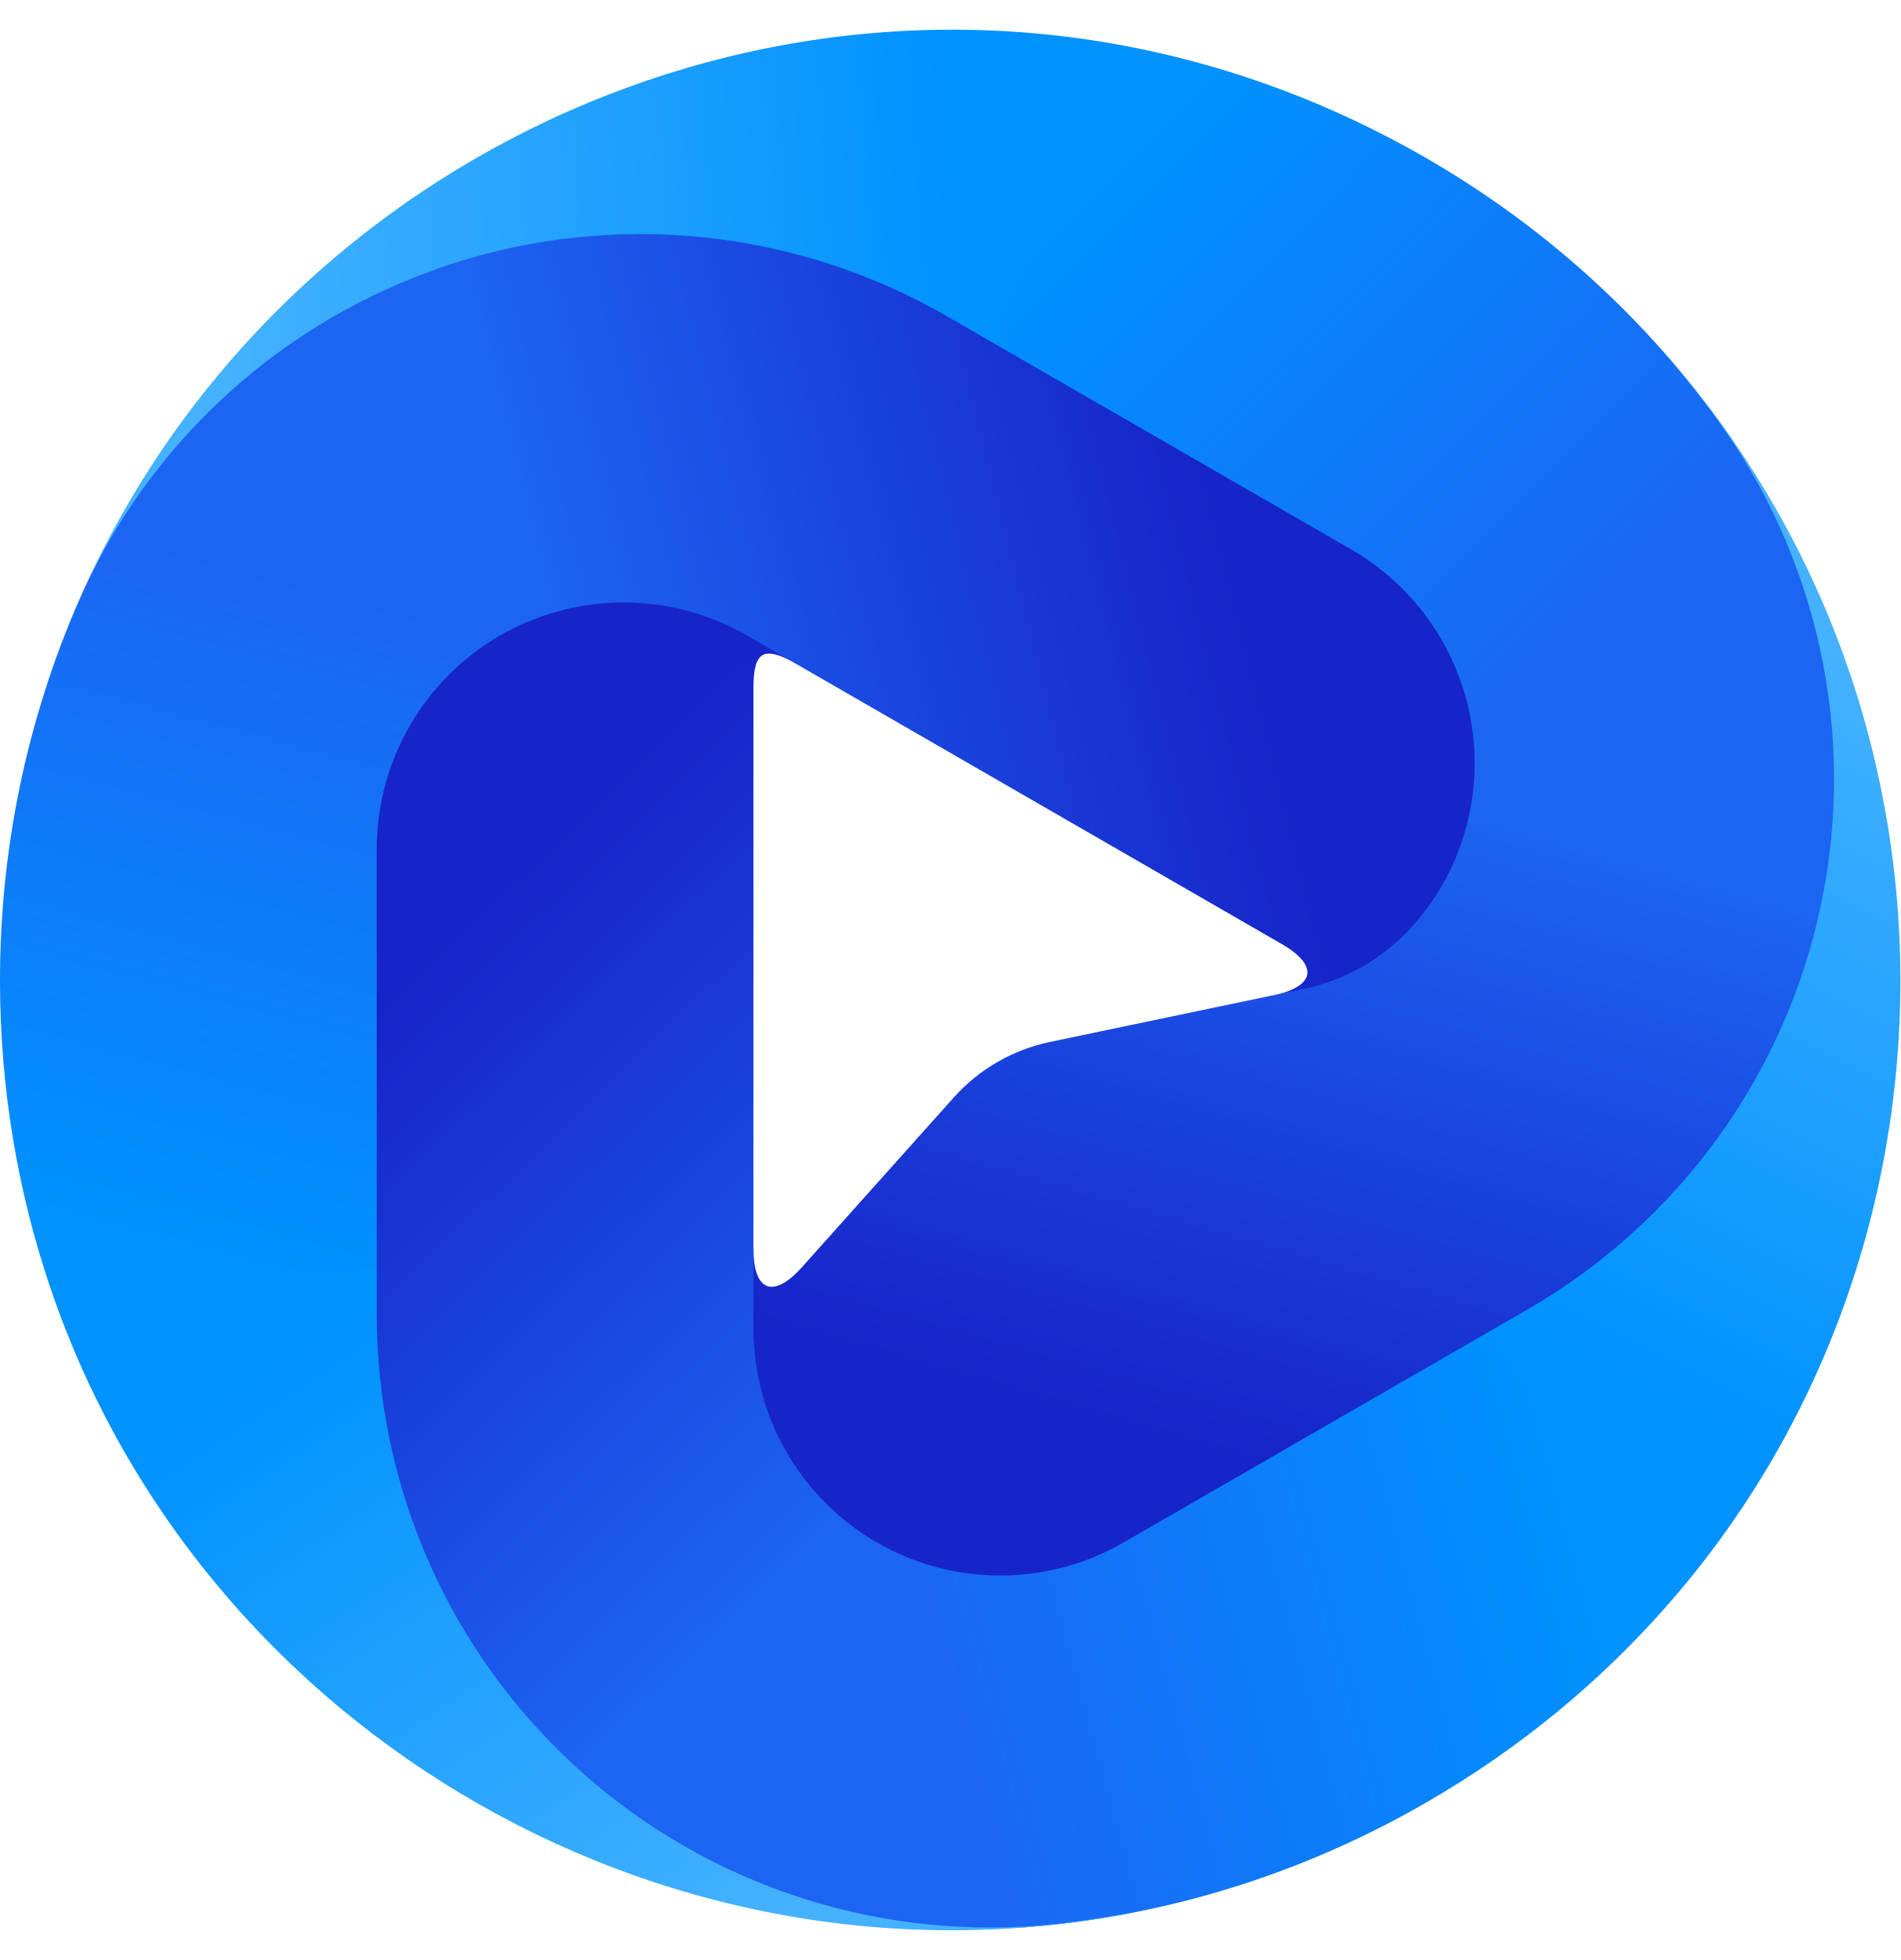
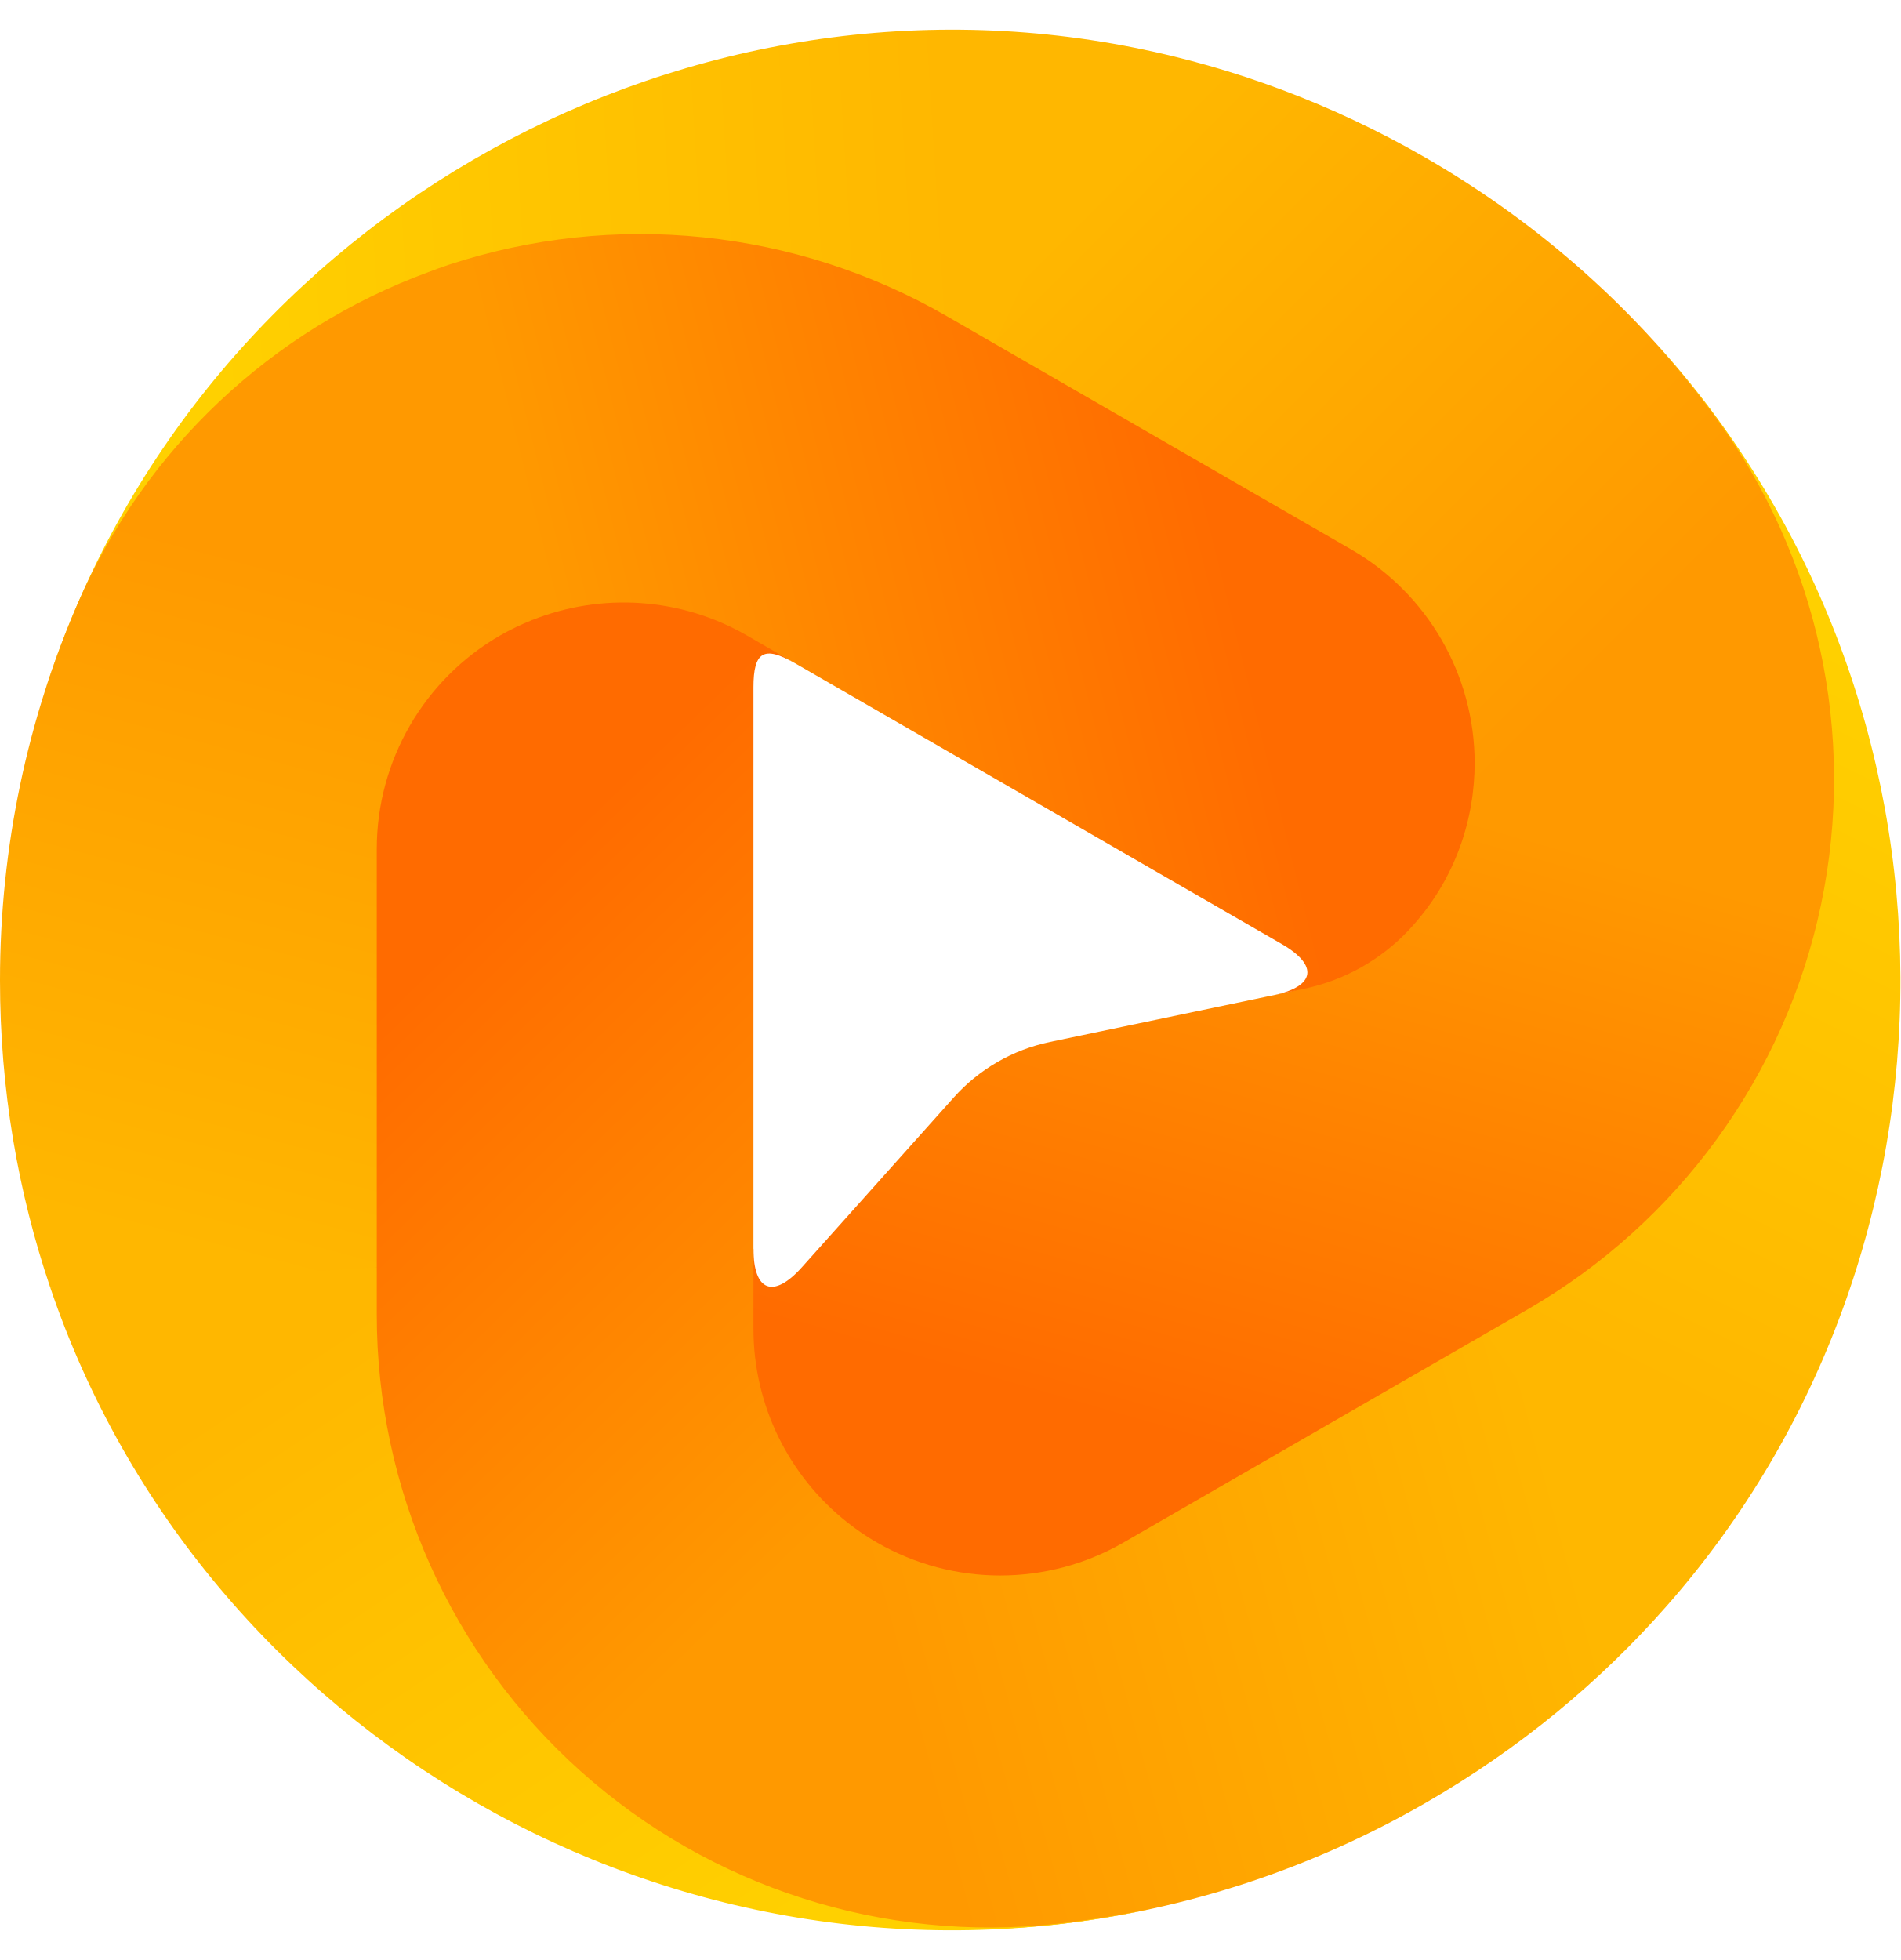
<svg xmlns="http://www.w3.org/2000/svg" width="32" height="33" viewBox="0 0 32 33" fill="none">
  <path d="M24.519 13.443C24.445 13.953 24.109 14.647 23.723 15.25C23.235 16.011 22.462 16.543 21.577 16.728L17.68 17.543C17.053 17.674 16.485 18.002 16.059 18.479L13.503 21.336C13.023 21.872 12.687 21.744 12.687 21.024C12.681 21.051 11.419 24.307 14.765 26.237C16.05 26.979 17.901 26.712 19.186 25.971L25.998 22.042C28.546 20.572 30.345 18.086 30.942 15.209C30.966 15.095 30.984 14.981 31.004 14.867L24.519 13.443Z" fill="url(#paint0_linear_2484_3243)" />
  <path d="M22.753 9.518C24.038 10.259 24.564 11.363 24.564 12.846C24.564 13.048 24.548 13.247 24.519 13.443L27.264 14.621L31.004 14.866C31.483 12.095 30.544 9.242 28.862 6.974C27.596 5.268 25.967 3.787 24.008 2.657C22.417 1.74 20.764 1.135 19.102 0.803L17.236 3.22L16.646 5.996L22.753 9.518Z" fill="url(#paint1_linear_2484_3243)" />
  <path d="M0.784 11.552C0.783 11.554 0.785 11.555 0.786 11.552C0.93 11.12 1.11 10.639 1.336 10.124C2.513 7.434 4.783 5.641 7.575 4.726C10.367 3.812 13.415 4.132 15.96 5.6L16.646 5.996L19.102 0.803C11.291 -0.757 3.307 3.833 0.794 11.522C0.792 11.525 0.788 11.538 0.784 11.552Z" fill="url(#paint2_linear_2484_3243)" />
  <path d="M18.92 25.97C17.634 26.712 16.05 26.712 14.765 25.97C14.59 25.87 14.426 25.757 14.27 25.634L12.009 27.189L10.06 30.338C12.223 32.138 15.032 32.716 17.839 32.395C19.951 32.152 22.049 31.483 24.008 30.353C25.599 29.436 26.95 28.308 28.068 27.036L26.906 24.213L25.026 22.448L18.92 25.97Z" fill="url(#paint3_linear_2484_3243)" />
  <path d="M14.27 25.634C13.28 24.854 12.687 23.657 12.687 22.375V22.248V11.572C12.687 10.969 12.865 10.866 13.388 11.168C12.582 10.703 10.72 9.107 8.421 10.433C7.136 11.175 6.077 12.812 6.077 14.295V22.153C6.077 25.092 7.599 28.157 9.794 30.113C9.881 30.191 9.971 30.264 10.06 30.338L14.27 25.634Z" fill="url(#paint4_linear_2484_3243)" />
  <path d="M27.91 5.812C27.909 5.811 27.907 5.812 27.909 5.814C28.211 6.154 28.539 6.551 28.872 7.004C30.615 9.368 31.266 12.361 30.663 15.234C30.059 18.107 28.257 20.585 25.713 22.052L25.026 22.448L28.068 27.036C33.327 21.058 33.34 11.855 27.932 5.836C27.929 5.833 27.92 5.823 27.91 5.812Z" fill="url(#paint5_linear_2484_3243)" />
  <path d="M6.344 14.294C6.344 12.811 7.136 11.441 8.421 10.699C8.596 10.599 8.776 10.513 8.96 10.44L8.743 7.706L7.219 4.579C4.577 5.55 2.44 7.558 1.315 10.147C0.469 12.096 9.792e-06 14.246 0 16.505C0 18.341 0.303 20.073 0.846 21.677L3.874 22.083L6.344 21.339V14.294V14.294Z" fill="url(#paint6_linear_2484_3243)" />
  <path d="M8.96 10.44C10.132 9.973 11.465 10.058 12.576 10.699L12.687 10.763L21.582 15.894C22.206 16.254 22.15 16.608 21.445 16.756L21.958 16.648C22.633 16.507 23.25 16.162 23.722 15.659C24.533 14.795 24.831 13.752 24.831 12.846C24.83 11.363 24.038 9.993 22.753 9.251L15.941 5.322C13.393 3.853 10.339 3.539 7.546 4.461C7.436 4.497 7.327 4.539 7.219 4.579L8.96 10.44Z" fill="url(#paint7_linear_2484_3243)" />
  <path d="M19.322 32.152C19.325 32.152 19.324 32.15 19.322 32.15C18.875 32.242 18.367 32.326 17.808 32.389C14.888 32.715 11.968 31.781 9.779 29.823C7.59 27.864 6.344 25.066 6.344 22.131L6.344 21.339L0.846 21.677C3.399 29.216 11.369 33.828 19.291 32.159C19.295 32.158 19.308 32.155 19.322 32.152Z" fill="url(#paint8_linear_2484_3243)" />
  <defs>
    <linearGradient id="paint0_linear_2484_3243" x1="20.06" y1="24.27" x2="23.207" y2="13.307" gradientUnits="userSpaceOnUse">
-       <stop stop-color="#1724C9" />
-       <stop offset="1" stop-color="#1C64F2" />
+       <stop stop-color="#FF6B00" />
+       <stop offset="1" stop-color="#FF9900" />
    </linearGradient>
    <linearGradient id="paint1_linear_2484_3243" x1="27.309" y1="10.9" x2="19.03" y2="2.65" gradientUnits="userSpaceOnUse">
-       <stop stop-color="#1C64F2" />
-       <stop offset="1" stop-color="#0092FF" />
+       <stop stop-color="#FF9900" />
+       <stop offset="1" stop-color="#FFB700" />
    </linearGradient>
    <linearGradient id="paint2_linear_2484_3243" x1="16.165" y1="5.521" x2="3.674" y2="6.31" gradientUnits="userSpaceOnUse">
-       <stop stop-color="#0092FF" />
-       <stop offset="1" stop-color="#45B2FF" />
+       <stop stop-color="#FFB700" />
+       <stop offset="1" stop-color="#FFD000" />
    </linearGradient>
    <linearGradient id="paint3_linear_2484_3243" x1="15.32" y1="29.163" x2="26.537" y2="26.136" gradientUnits="userSpaceOnUse">
-       <stop stop-color="#1C64F2" />
-       <stop offset="1" stop-color="#0092FF" />
+       <stop stop-color="#FF9900" />
+       <stop offset="1" stop-color="#FFB700" />
    </linearGradient>
    <linearGradient id="paint4_linear_2484_3243" x1="7.269" y1="16.183" x2="15.232" y2="24.435" gradientUnits="userSpaceOnUse">
-       <stop stop-color="#1724C9" />
-       <stop offset="1" stop-color="#1C64F2" />
+       <stop stop-color="#FF6B00" />
+       <stop offset="1" stop-color="#FF9900" />
    </linearGradient>
    <linearGradient id="paint5_linear_2484_3243" x1="25.451" y1="22.136" x2="31.007" y2="10.934" gradientUnits="userSpaceOnUse">
-       <stop stop-color="#0092FF" />
-       <stop offset="1" stop-color="#45B2FF" />
+       <stop stop-color="#FFB700" />
+       <stop offset="1" stop-color="#FFD000" />
    </linearGradient>
    <linearGradient id="paint6_linear_2484_3243" x1="5.364" y1="9.631" x2="2.391" y2="20.806" gradientUnits="userSpaceOnUse">
-       <stop stop-color="#1C64F2" />
-       <stop offset="1" stop-color="#0092FF" />
+       <stop stop-color="#FF9900" />
+       <stop offset="1" stop-color="#FFB700" />
    </linearGradient>
    <linearGradient id="paint7_linear_2484_3243" x1="20.543" y1="9.099" x2="9.678" y2="11.804" gradientUnits="userSpaceOnUse">
-       <stop stop-color="#1724C9" />
-       <stop offset="1" stop-color="#1C64F2" />
+       <stop stop-color="#FF6B00" />
+       <stop offset="1" stop-color="#FF9900" />
    </linearGradient>
    <linearGradient id="paint8_linear_2484_3243" x1="6.407" y1="21.857" x2="13.333" y2="32.275" gradientUnits="userSpaceOnUse">
-       <stop stop-color="#0092FF" />
-       <stop offset="1" stop-color="#45B2FF" />
+       <stop stop-color="#FFB700" />
+       <stop offset="1" stop-color="#FFD000" />
    </linearGradient>
  </defs>
</svg>
